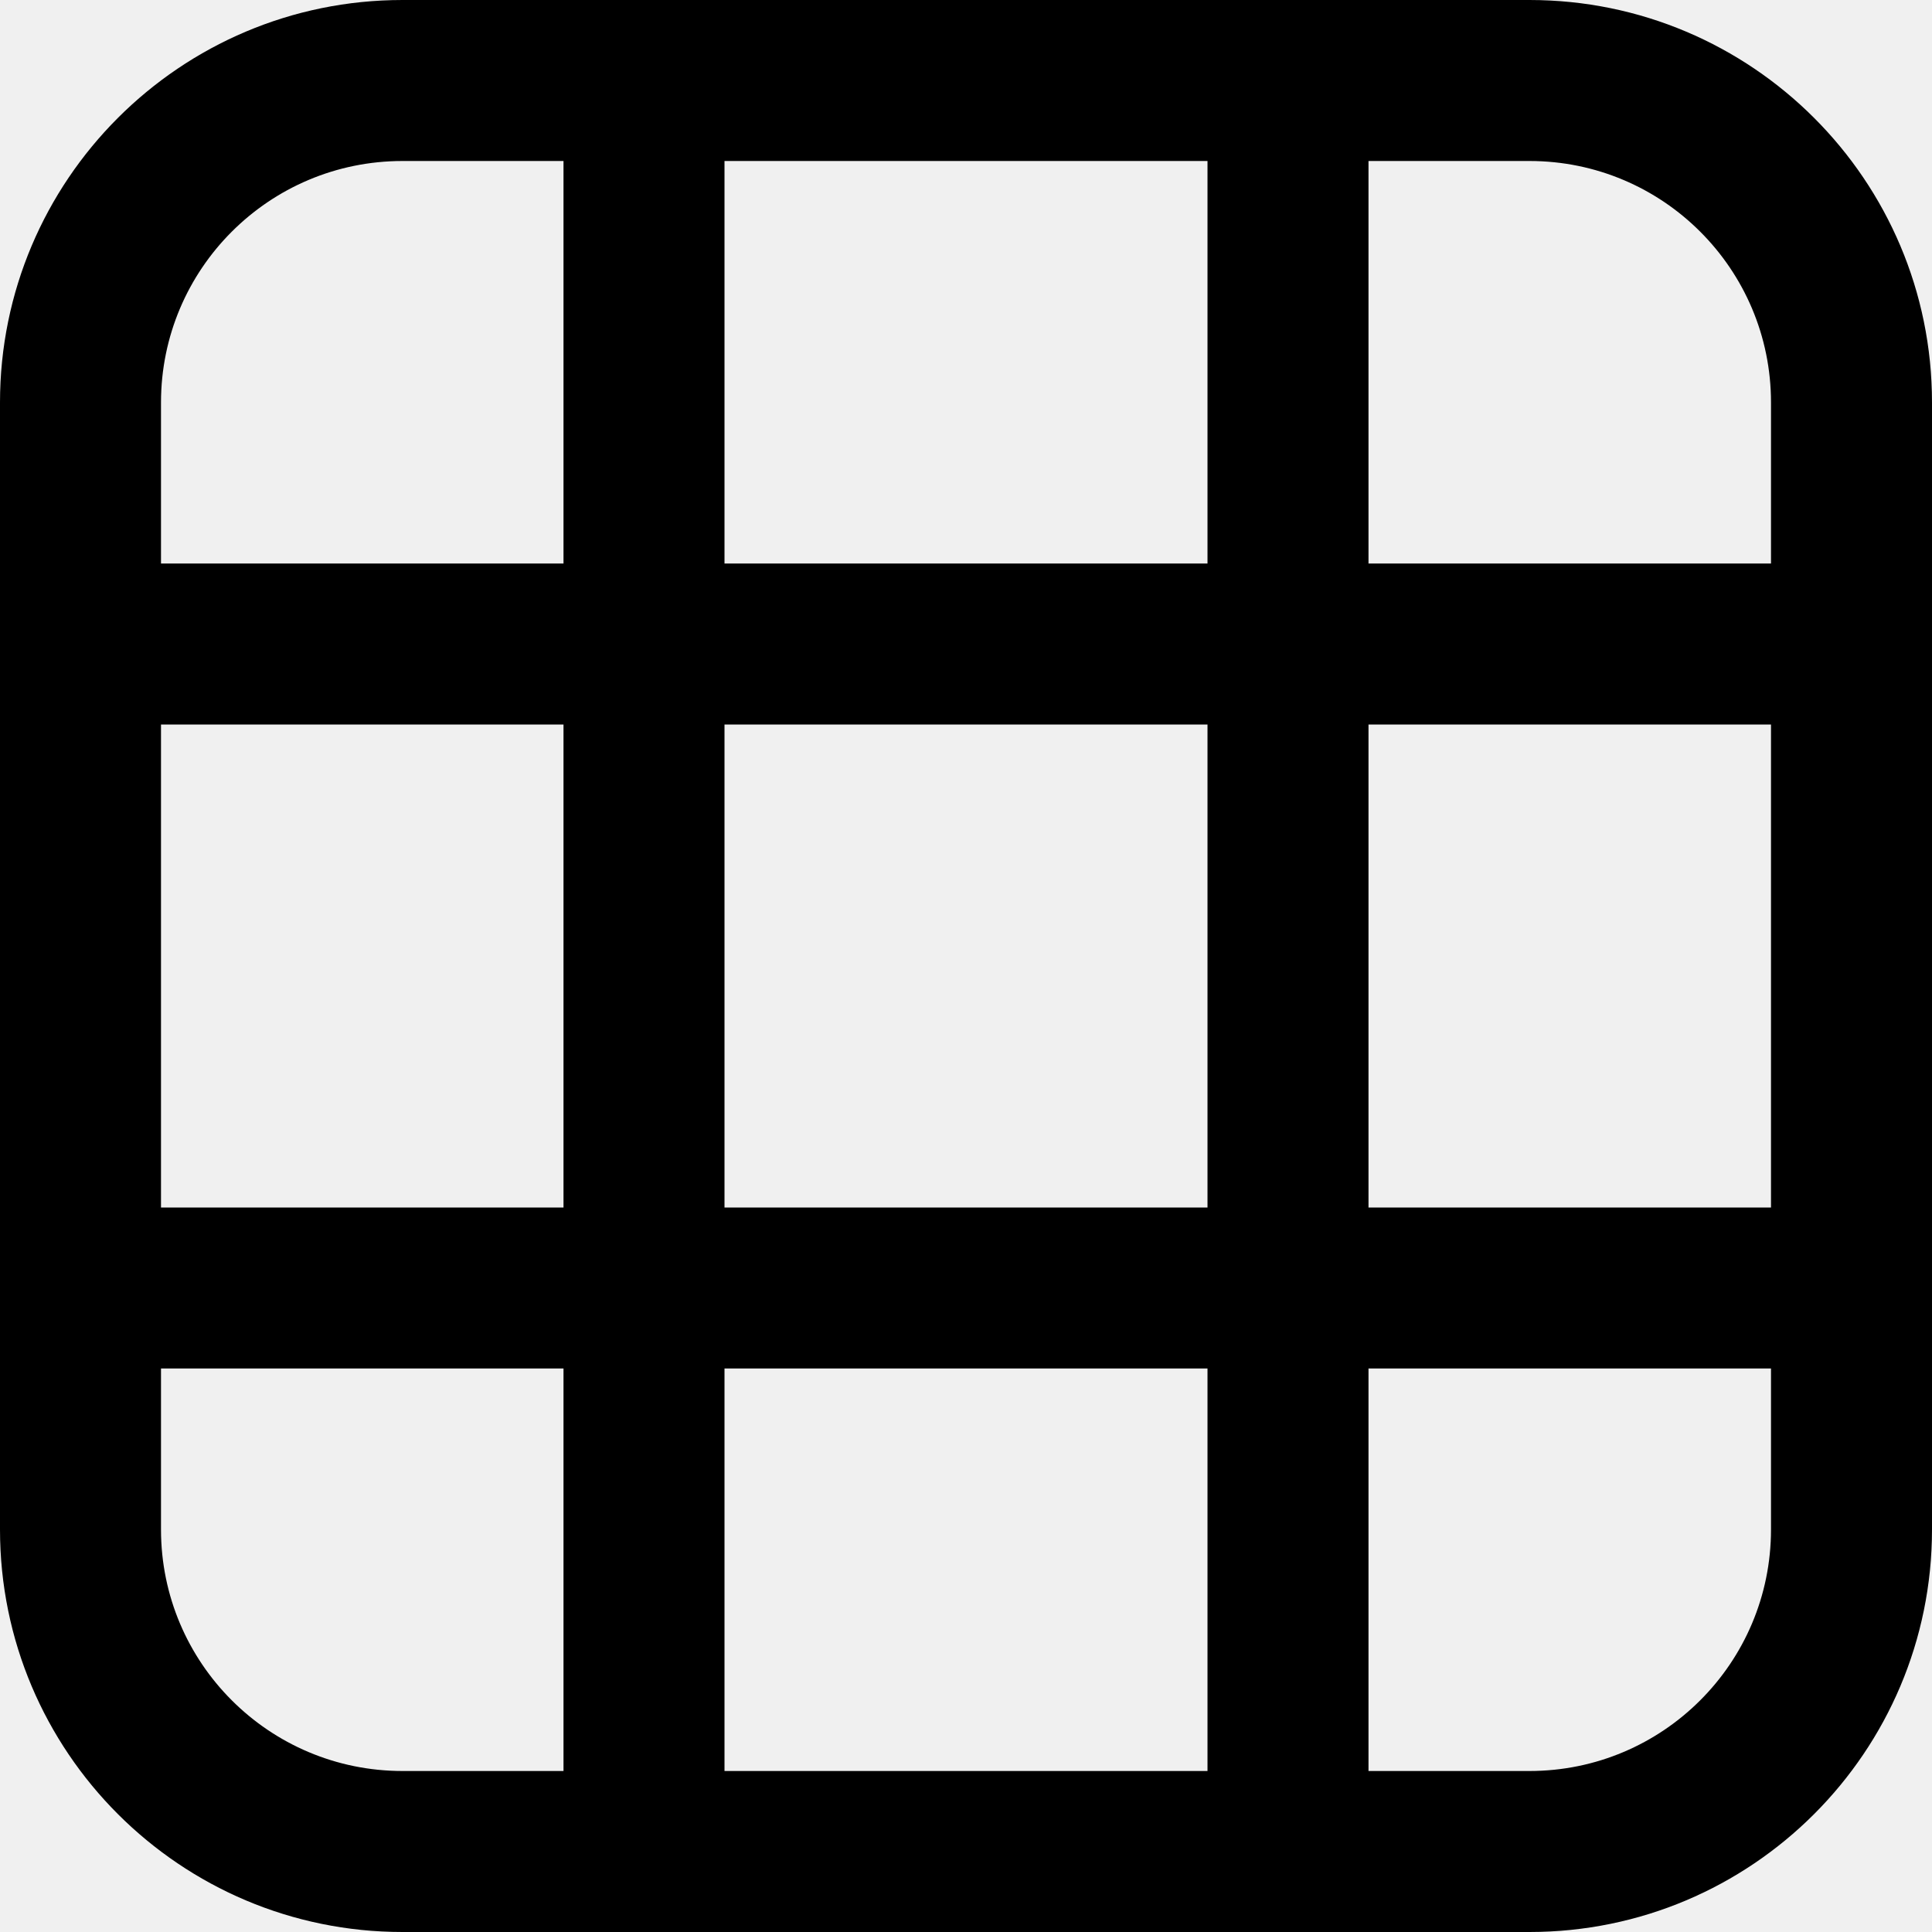
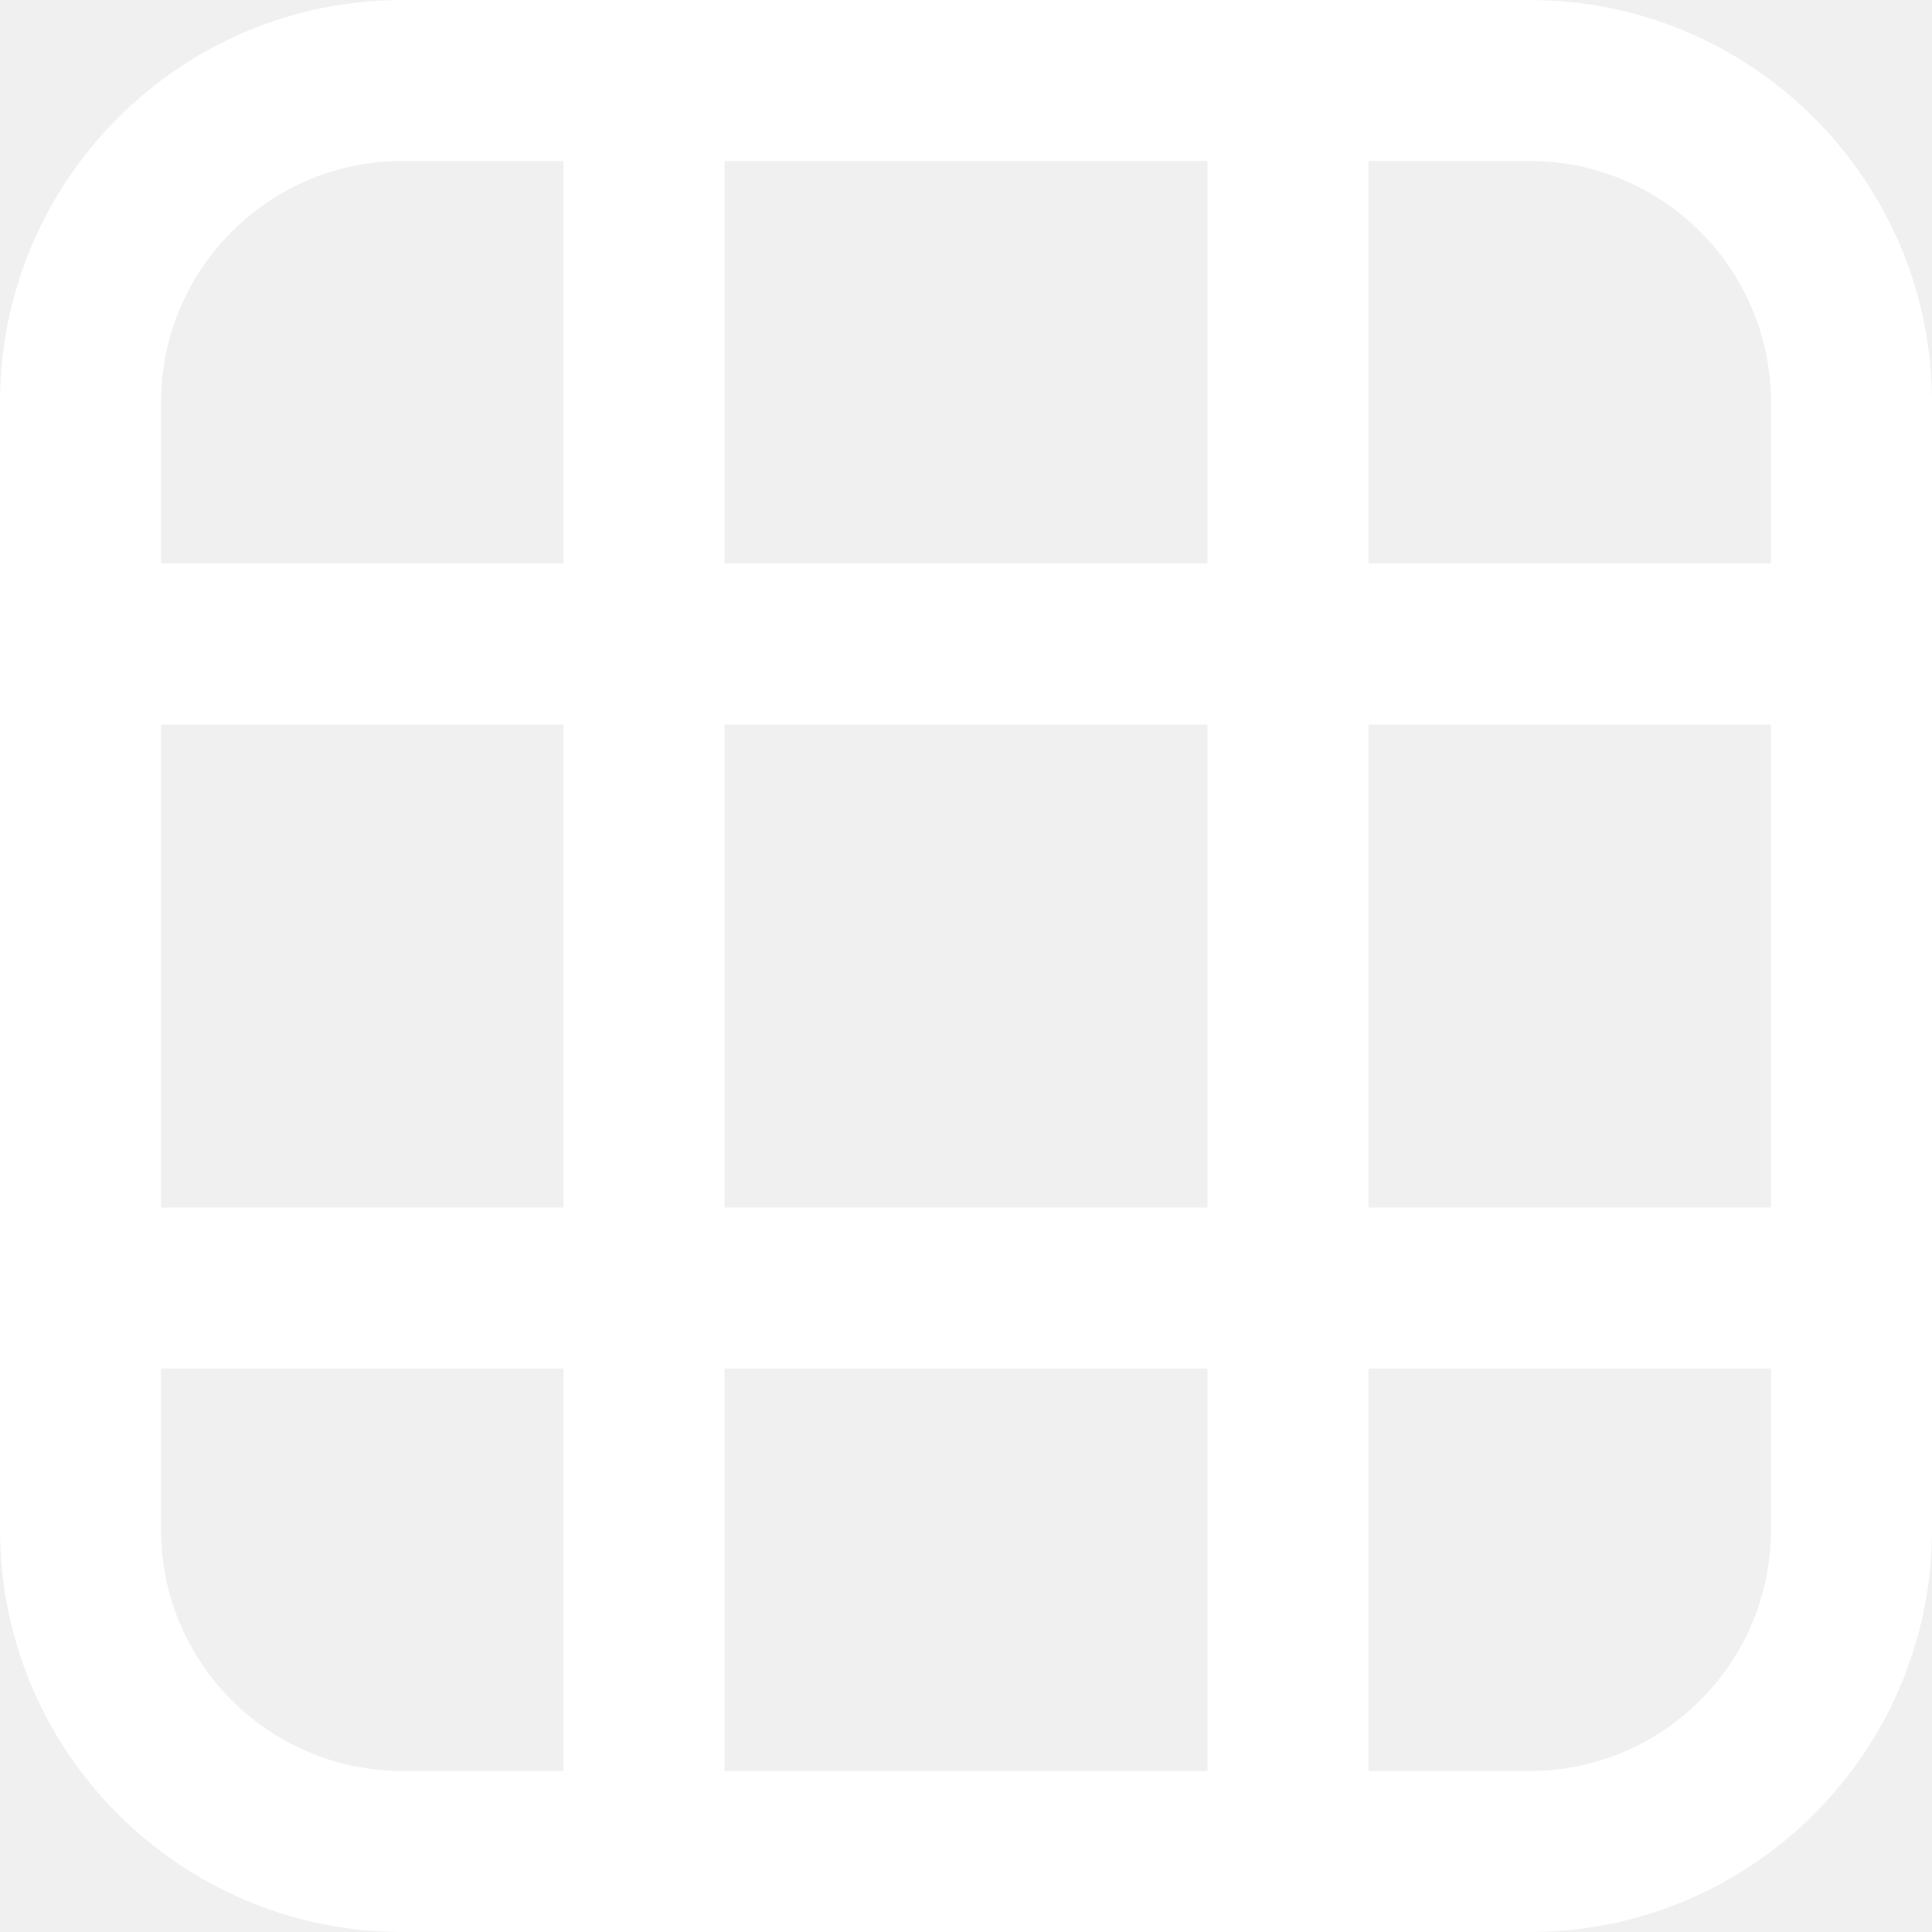
- <svg xmlns="http://www.w3.org/2000/svg" width="24" height="24" viewBox="0 0 24 24">
+ <svg xmlns="http://www.w3.org/2000/svg" fill="white" width="24" height="24" viewBox="0 0 24 24">
  <path fill-rule="evenodd" d="M17,17 L17,22 L19,22 C20.657,22 22,20.657 22,19 L22,17 L17,17 Z M15,17 L9,17 L9,22 L15,22 L15,17 Z M17,15 L22,15 L22,9 L17,9 L17,15 Z M15,15 L15,9 L9,9 L9,15 L15,15 Z M17,7 L22,7 L22,5 C22,3.343 20.657,2 19,2 L17,2 L17,7 Z M15,7 L15,2 L9,2 L9,7 L15,7 Z M24,16.177 L24,19 C24,21.761 21.761,24 19,24 L5,24 C2.239,24 2.11453371e-15,21.761 1.77635684e-15,19 L0,5 C-3.38176876e-16,2.239 2.239,2.28362215e-15 5,0 L19,0 C21.761,-5.07265313e-16 24,2.239 24,5 L24,7.823 C24.012,7.881 24.019,7.94 24.019,8 C24.019,8.06 24.012,8.119 24,8.177 L24,15.823 C24.012,15.881 24.019,15.94 24.019,16 C24.019,16.06 24.012,16.119 24,16.177 Z M7,2 L5,2 C3.343,2 2,3.343 2,5 L2,7 L7,7 L7,2 Z M2,9 L2,15 L7,15 L7,9 L2,9 Z M2,17 L2,19 C2,20.657 3.343,22 5,22 L7,22 L7,17 L2,17 Z" />
</svg>
